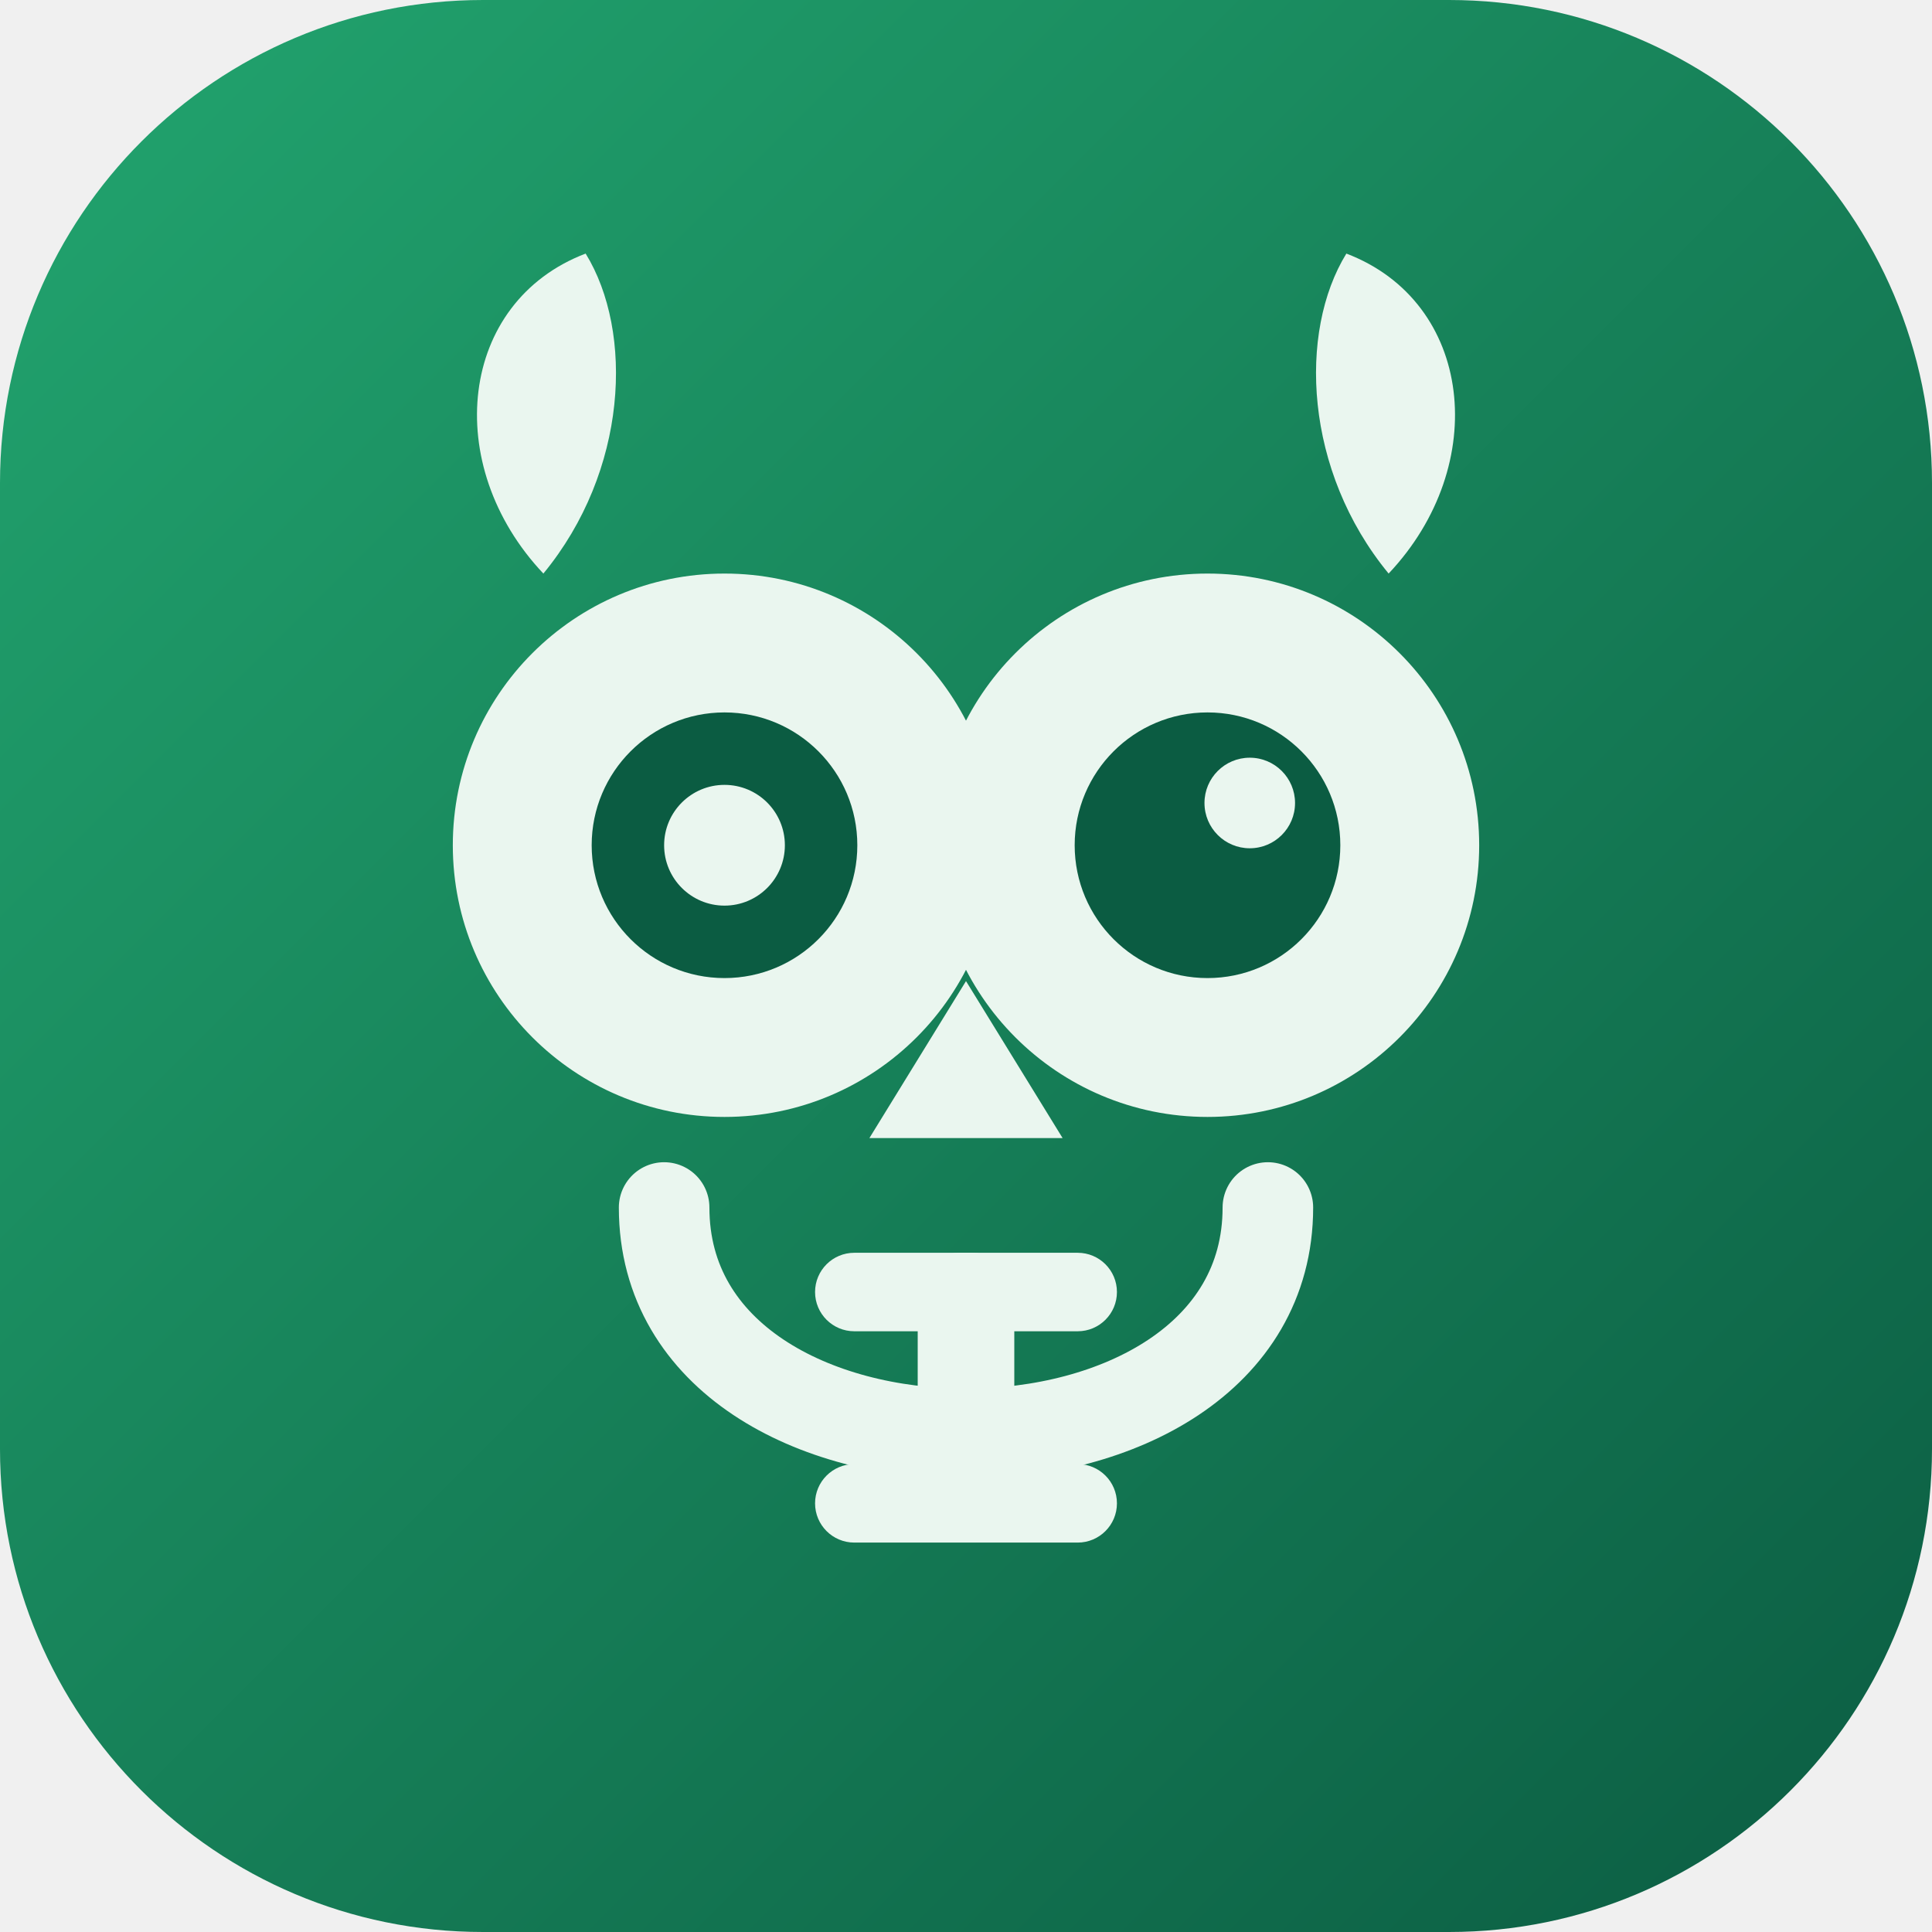
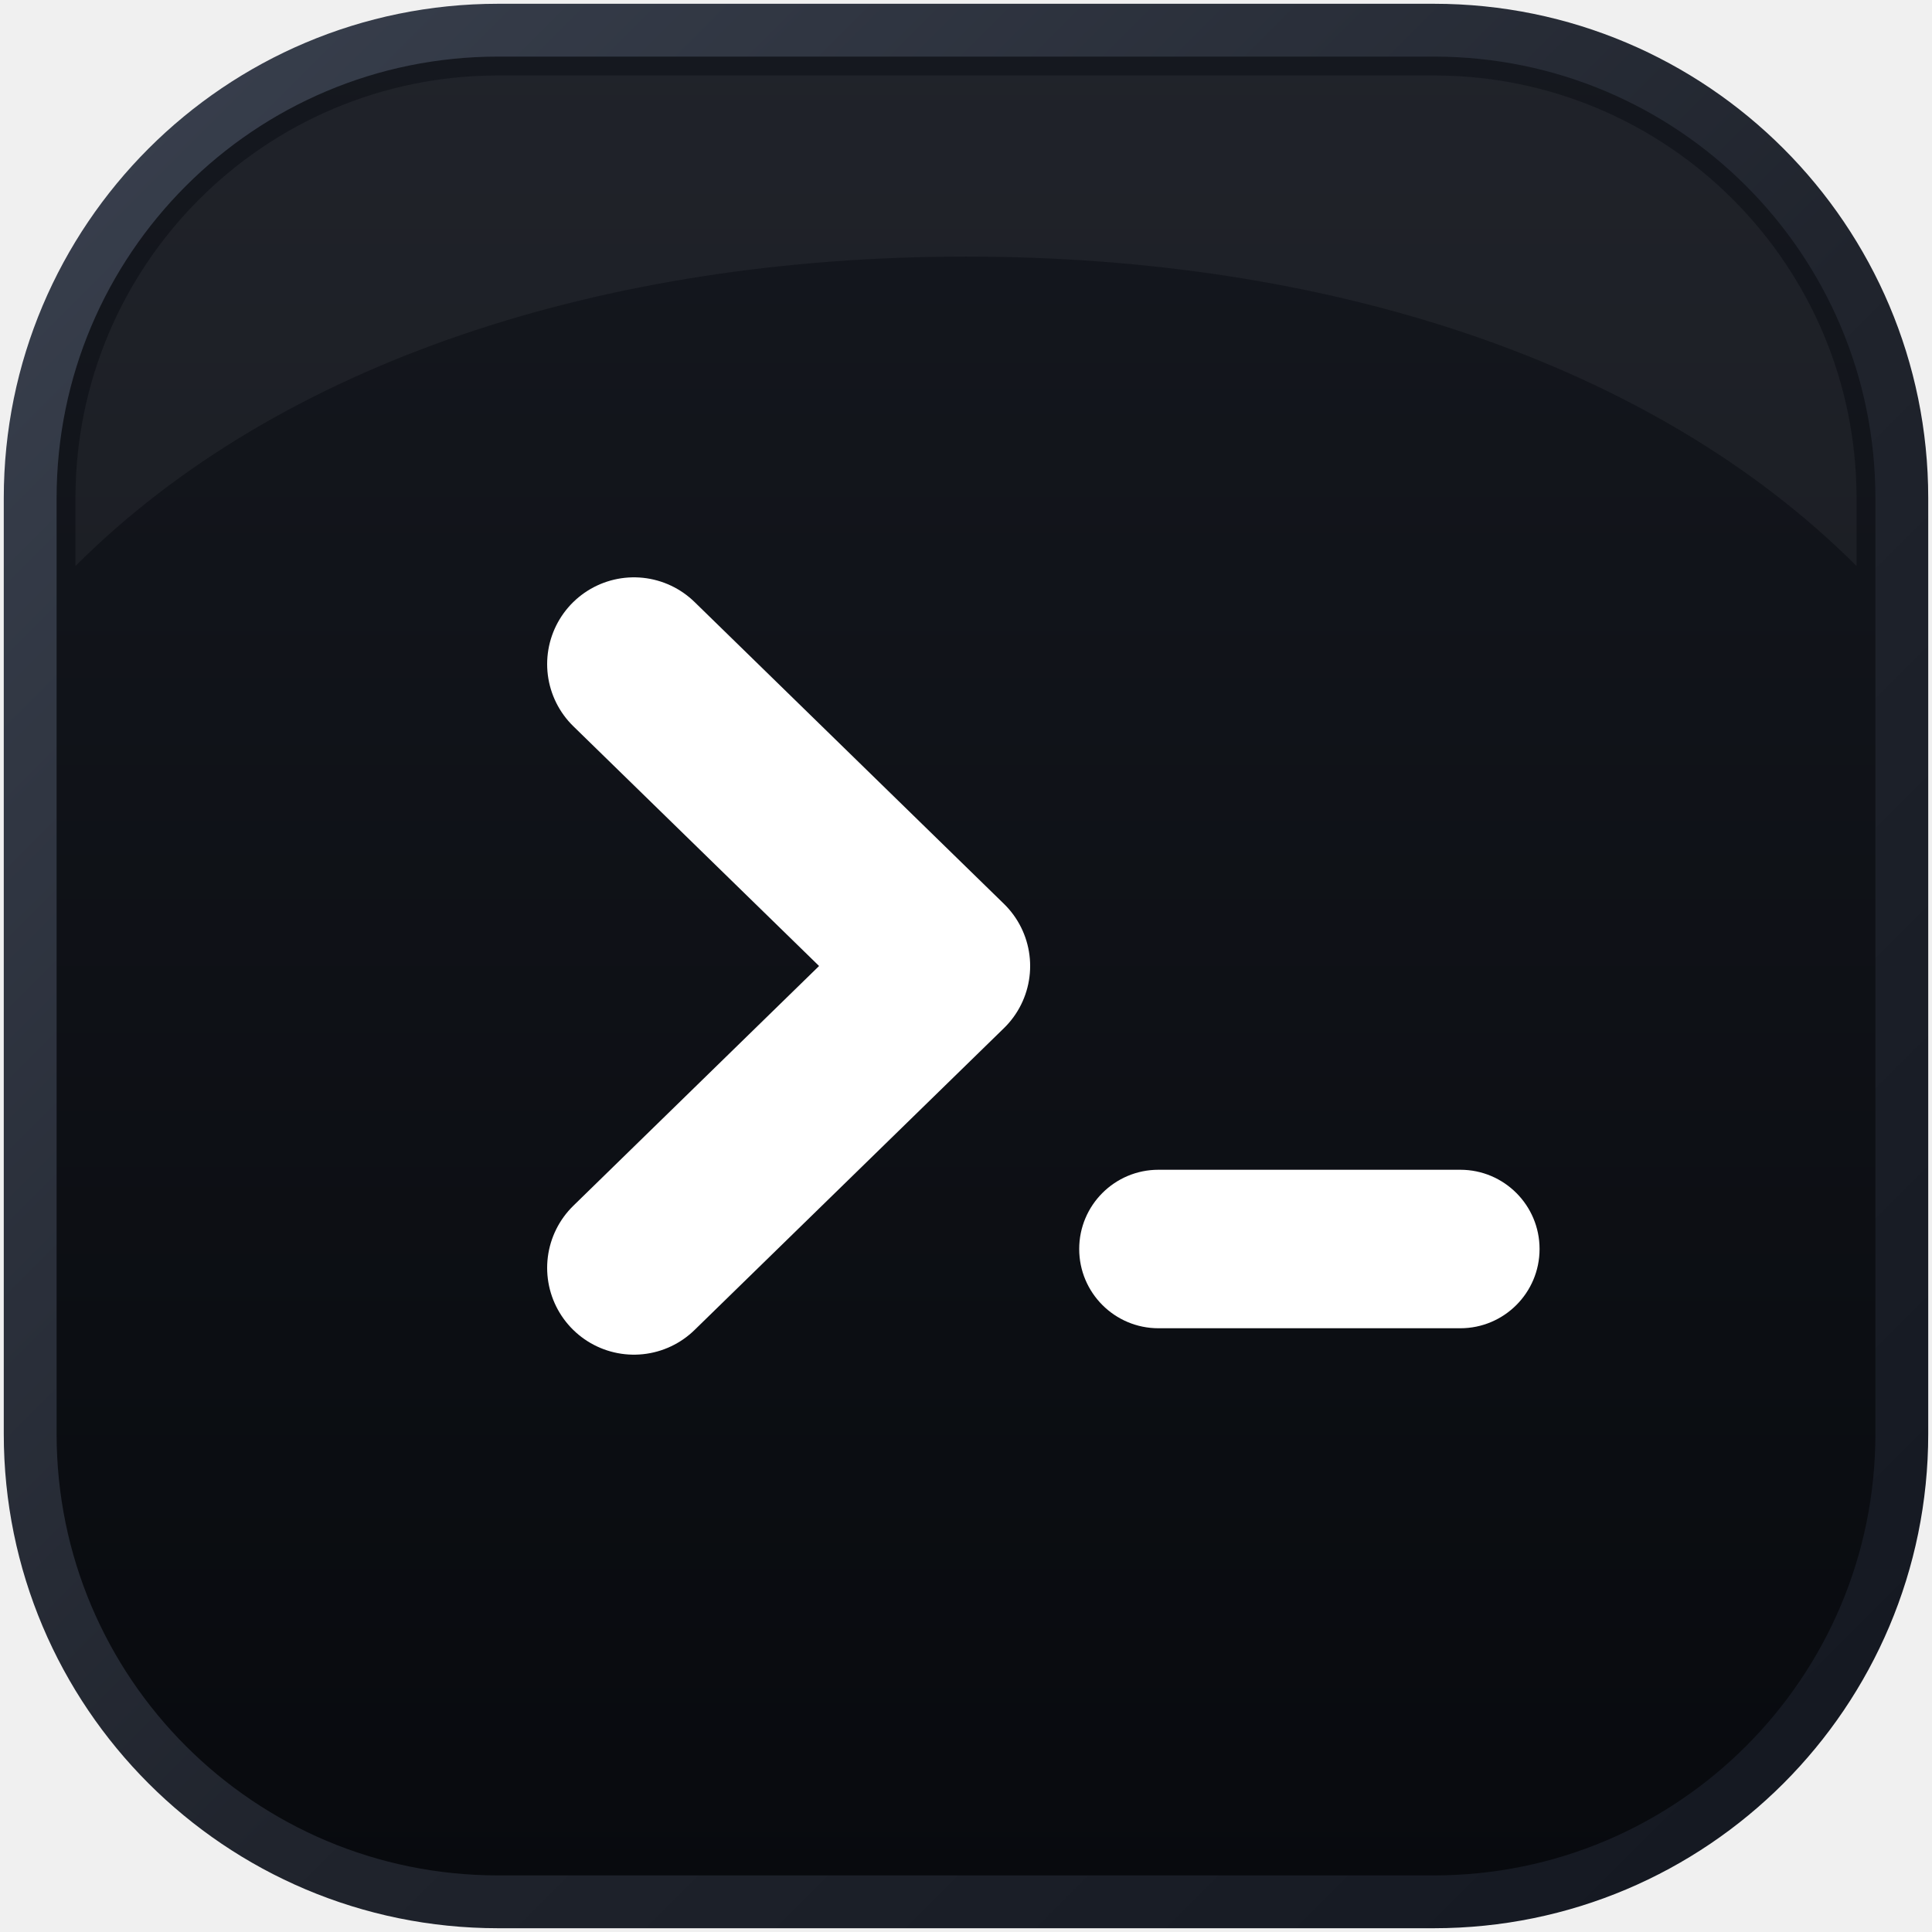
- <svg xmlns="http://www.w3.org/2000/svg" viewBox="0 0 64 64" width="64" height="64" role="img" aria-label="IQ Tech Solutions">
+ <svg xmlns="http://www.w3.org/2000/svg" viewBox="0 0 512 512" width="512" height="512" role="img" aria-label="IQ.T3ani">
  <defs>
-     <linearGradient id="iqbg" x1="0" y1="0" x2="1" y2="1">
-       <stop offset="0" stop-color="#22a56f" />
-       <stop offset="1" stop-color="#0b5c42" />
+     <linearGradient id="iqFace" x1="0" y1="0" x2="0" y2="1">
+       <stop offset="0" stop-color="#15181F" />
+       <stop offset="1" stop-color="#080A0E" />
+     </linearGradient>
+     <linearGradient id="iqEdge" x1="0" y1="0" x2="1" y2="1">
+       <stop offset="0" stop-color="#3A414F" />
+       <stop offset="0.55" stop-color="#20242D" />
+       <stop offset="1" stop-color="#131720" />
    </linearGradient>
  </defs>
-   <rect width="64" height="64" rx="16" fill="url(#iqbg)" />
-   <g fill="#eaf6ef">
-     <path d="M18 19c-3.4-3.6-2.8-9 1.4-10.6C21 11 20.8 15.6 18 19z" />
-     <path d="M46 19c3.4-3.6 2.8-9-1.4-10.6C43 11 43.2 15.6 46 19z" />
-     <circle cx="24" cy="28" r="9" />
-     <circle cx="40" cy="28" r="9" />
-   </g>
-   <g fill="#0b5c42">
-     <circle cx="24" cy="28" r="4.4" />
-     <circle cx="40" cy="28" r="4.4" />
-   </g>
-   <circle cx="24" cy="28" r="2" fill="#eaf6ef" />
-   <circle cx="41.4" cy="26.6" r="1.5" fill="#eaf6ef" />
-   <path d="M32 32.5l-3.2 5.2h6.4z" fill="#eaf6ef" />
-   <path d="M22 40c0 10 20 10 20 0" fill="none" stroke="#eaf6ef" stroke-width="3" stroke-linecap="round" />
-   <rect x="30.4" y="41.5" width="3.2" height="9" rx="1.4" fill="#eaf6ef" />
-   <rect x="27" y="41.5" width="10" height="2.6" rx="1.3" fill="#eaf6ef" />
-   <rect x="27" y="48.5" width="10" height="2.6" rx="1.3" fill="#eaf6ef" />
+   <rect x="8" y="8" width="496" height="496" rx="124" fill="url(#iqFace)" />
+   <rect x="8" y="8" width="496" height="496" rx="124" fill="none" stroke="url(#iqEdge)" stroke-width="14" />
+   <path d="M132 20h248a112 112 0 0 1 112 112v18C438 96 352 68 256 68S74 96 20 150v-18A112 112 0 0 1 132 20z" fill="#FFFFFF" opacity=".05" />
+   <path d="M168 176 L250 256 L168 336" fill="none" stroke="#FFFFFF" stroke-width="46" stroke-linecap="round" stroke-linejoin="round" />
+   <rect x="286" y="310" width="122" height="42" rx="21" fill="#FFFFFF" />
</svg>
